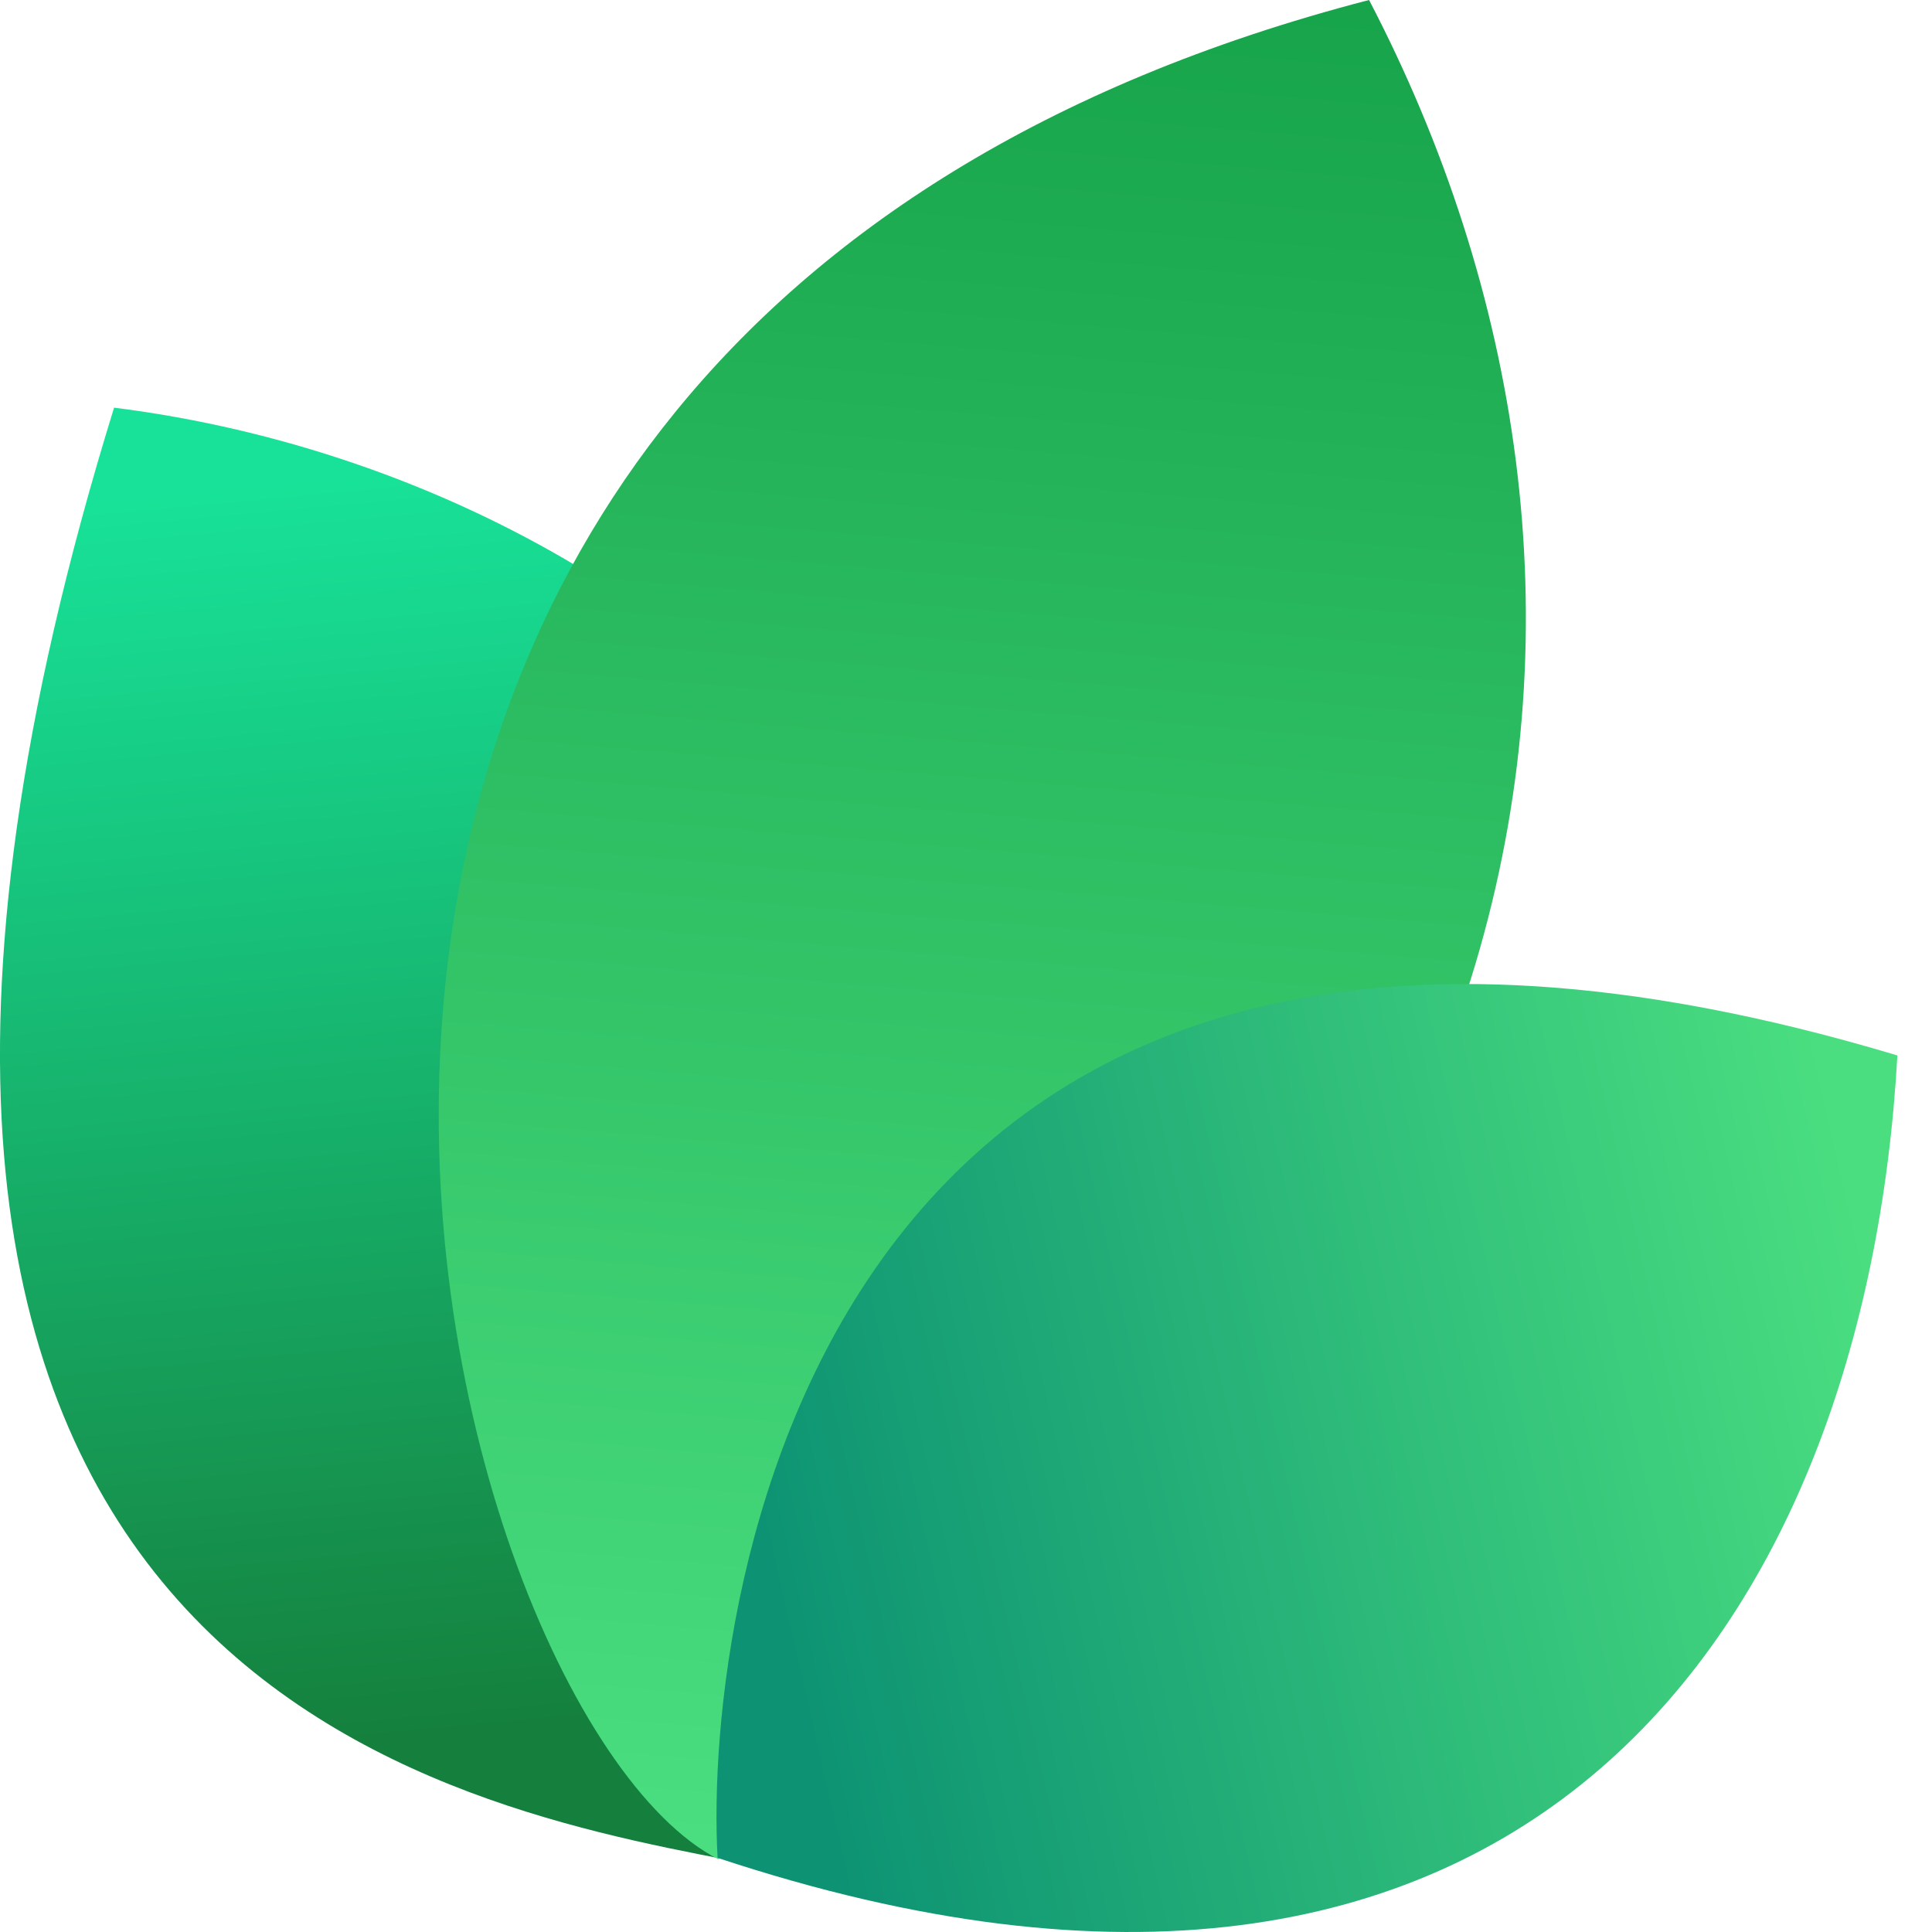
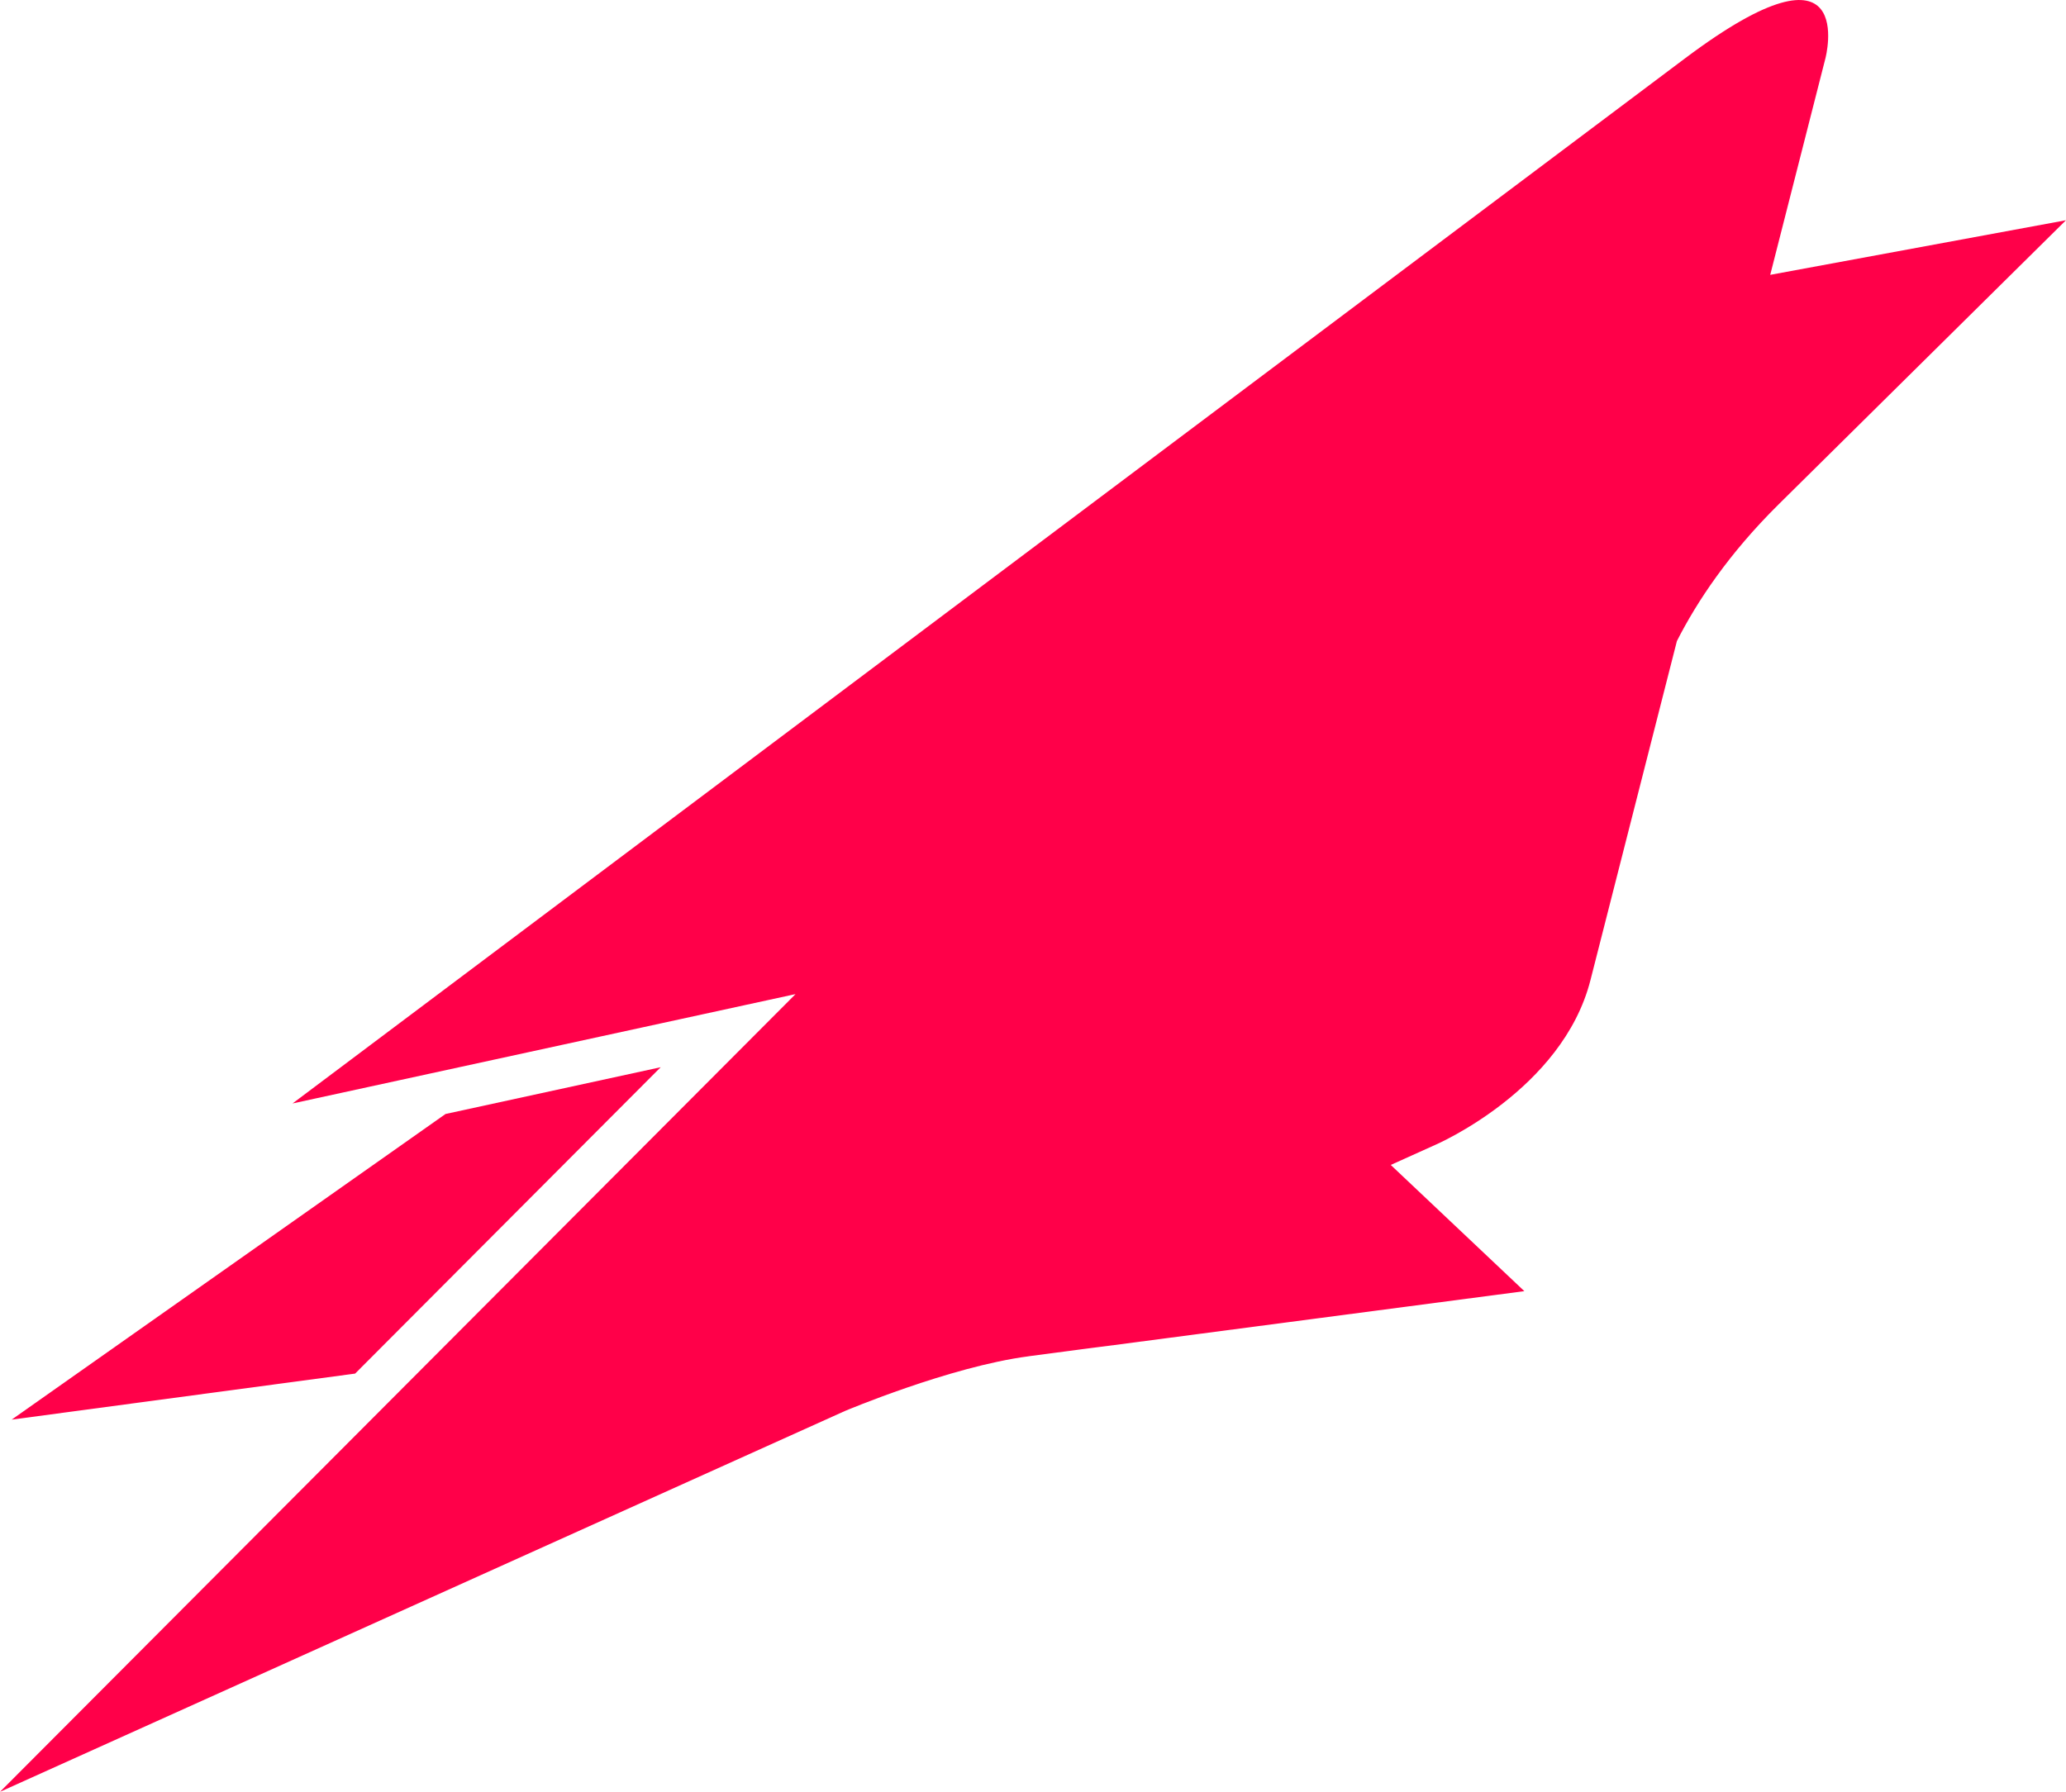
- <svg xmlns="http://www.w3.org/2000/svg" width="24" height="24" viewBox="0 0 24 24" fill="none">
-   <path d="M9.061 23.108C5.268 22.377 -3.391 20.627 1.417 5.064C9.634 6.099 16.973 14.064 9.061 23.108Z" fill="url(#paint0_linear_17557_2021)" />
-   <path d="M8.919 23.094C5.276 21.222 0.784 4.209 17.007 0C20.757 7.193 19.621 16.545 8.919 23.094Z" fill="url(#paint1_linear_17557_2021)" />
-   <path d="M8.914 23.079C8.735 19.882 10.159 9.085 23.57 13.111C23.181 20.123 18.984 26.418 8.914 23.079Z" fill="url(#paint2_linear_17557_2021)" />
-   <defs>
-     <linearGradient id="paint0_linear_17557_2021" x1="3.776" y1="5.916" x2="5.232" y2="21.559" gradientUnits="userSpaceOnUse">
-       <stop stop-color="#18E299" />
-       <stop offset="1" stop-color="#15803D" />
-     </linearGradient>
-     <linearGradient id="paint1_linear_17557_2021" x1="12.171" y1="-0.718" x2="10.19" y2="22.983" gradientUnits="userSpaceOnUse">
-       <stop stop-color="#16A34A" />
-       <stop offset="1" stop-color="#4ADE80" />
-     </linearGradient>
-     <linearGradient id="paint2_linear_17557_2021" x1="23.133" y1="15.353" x2="9.338" y2="18.52" gradientUnits="userSpaceOnUse">
-       <stop stop-color="#4ADE80" />
-       <stop offset="1" stop-color="#0D9373" />
-     </linearGradient>
-   </defs>
+ <svg xmlns="http://www.w3.org/2000/svg" viewBox="0 0 598.34 519.07">
+   <path fill="#ff0049" d="M297.84,392.9c.36-.05.7-.09,1.06-.14l3.7-.49c2.17-.29,4.1-.54,5.78-.76l1.69-.22c.69-.09,1.34-.18,1.95-.26l1.34-.18c.44-.06.86-.11,1.25-.16l.68-.09c.38-.05.74-.1,1.06-.14l.63-.08c.16-.02.31-.04.46-.06l.48-.06c.43-.06.8-.1,1.1-.14l.19-.02c.15-.02.28-.04.39-.05l.14-.02c.36-.05.57-.08.7-.09h.1s.04-.02.05-.02h.02s0,0,0,0h0s0,0,0,0l120.86-15.89-38.69-36.56,12.95-5.84s36.77-15.81,44.89-47.71c8.13-31.89,11.94-46.85,11.94-46.85l13.09-51.36c5.81-11.43,15-25.3,29.47-39.61,35.61-35.22,83.21-82.3,83.21-82.3l-85.65,15.82,15.99-62.74s9.95-37.97-40.63,0C437.46,54.85,84.72,319.66,84.72,319.66l145.68-31.68L0,519.07l244.67-110.31s30.41-12.86,53.17-15.85Z" />
+   <polygon fill="#ff0049" points="129.03 322.71 3.38 411.25 102.85 397.91 191.34 309.16 129.03 322.71" />
</svg>
